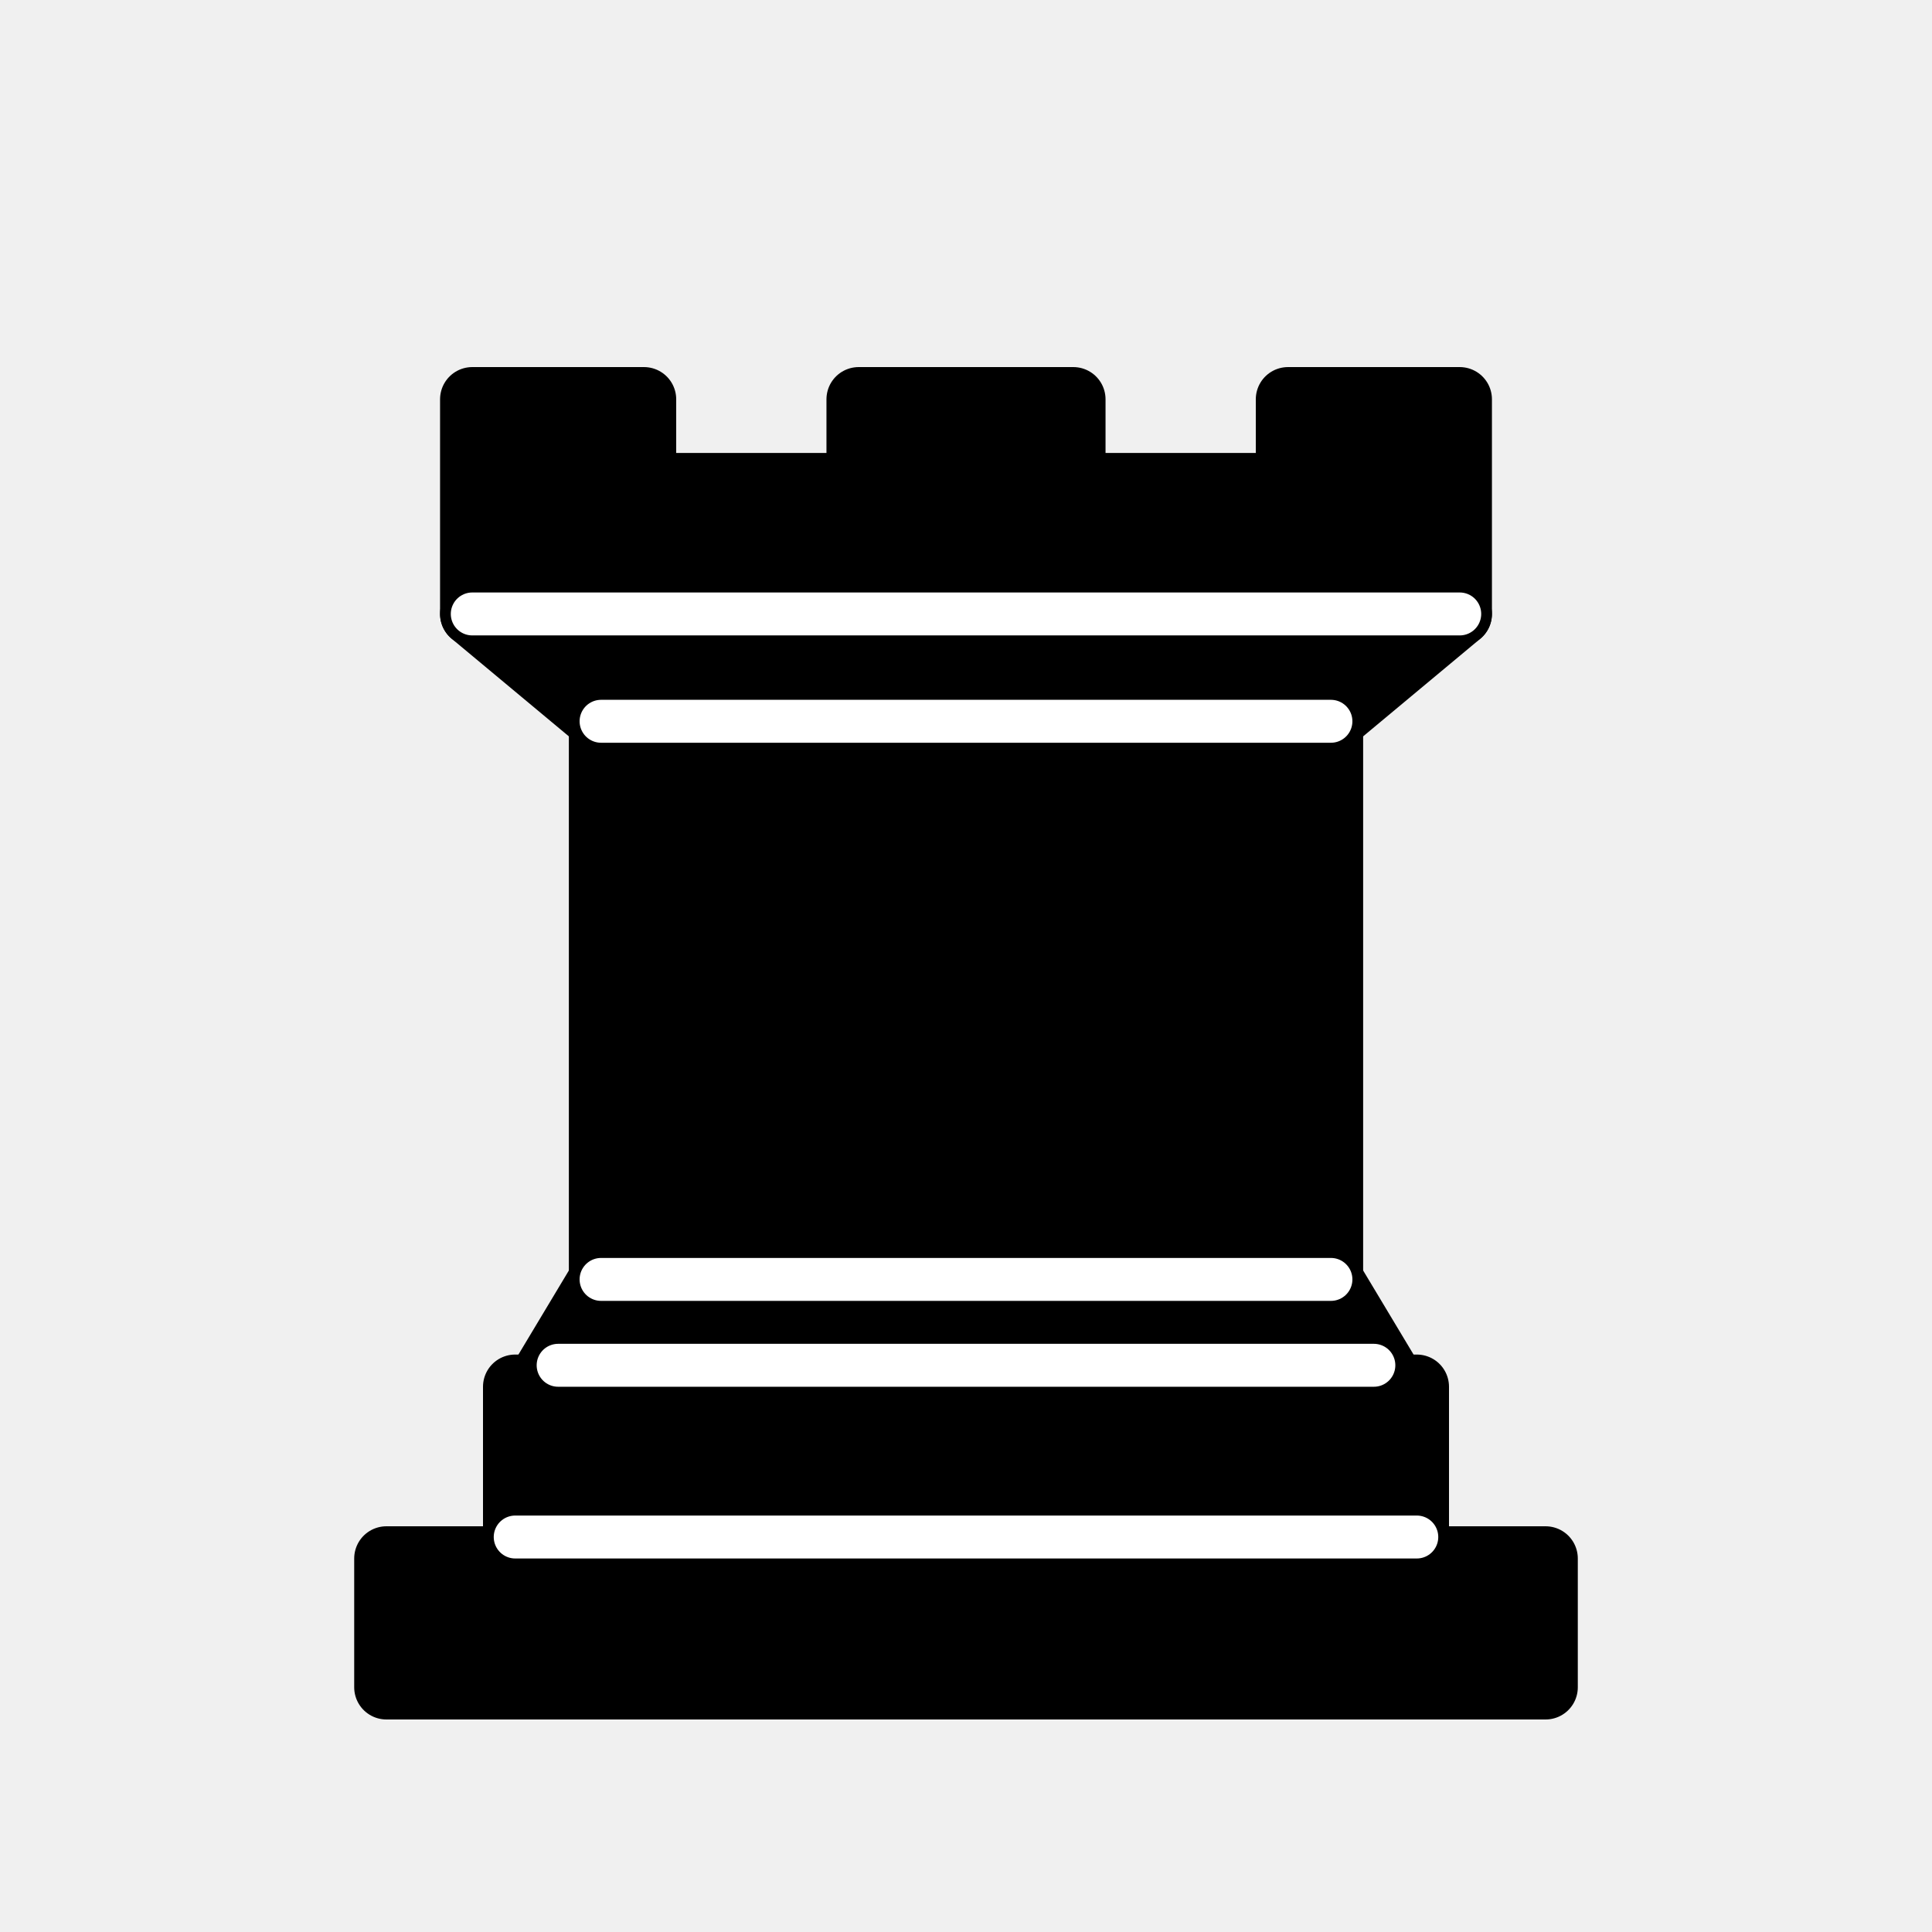
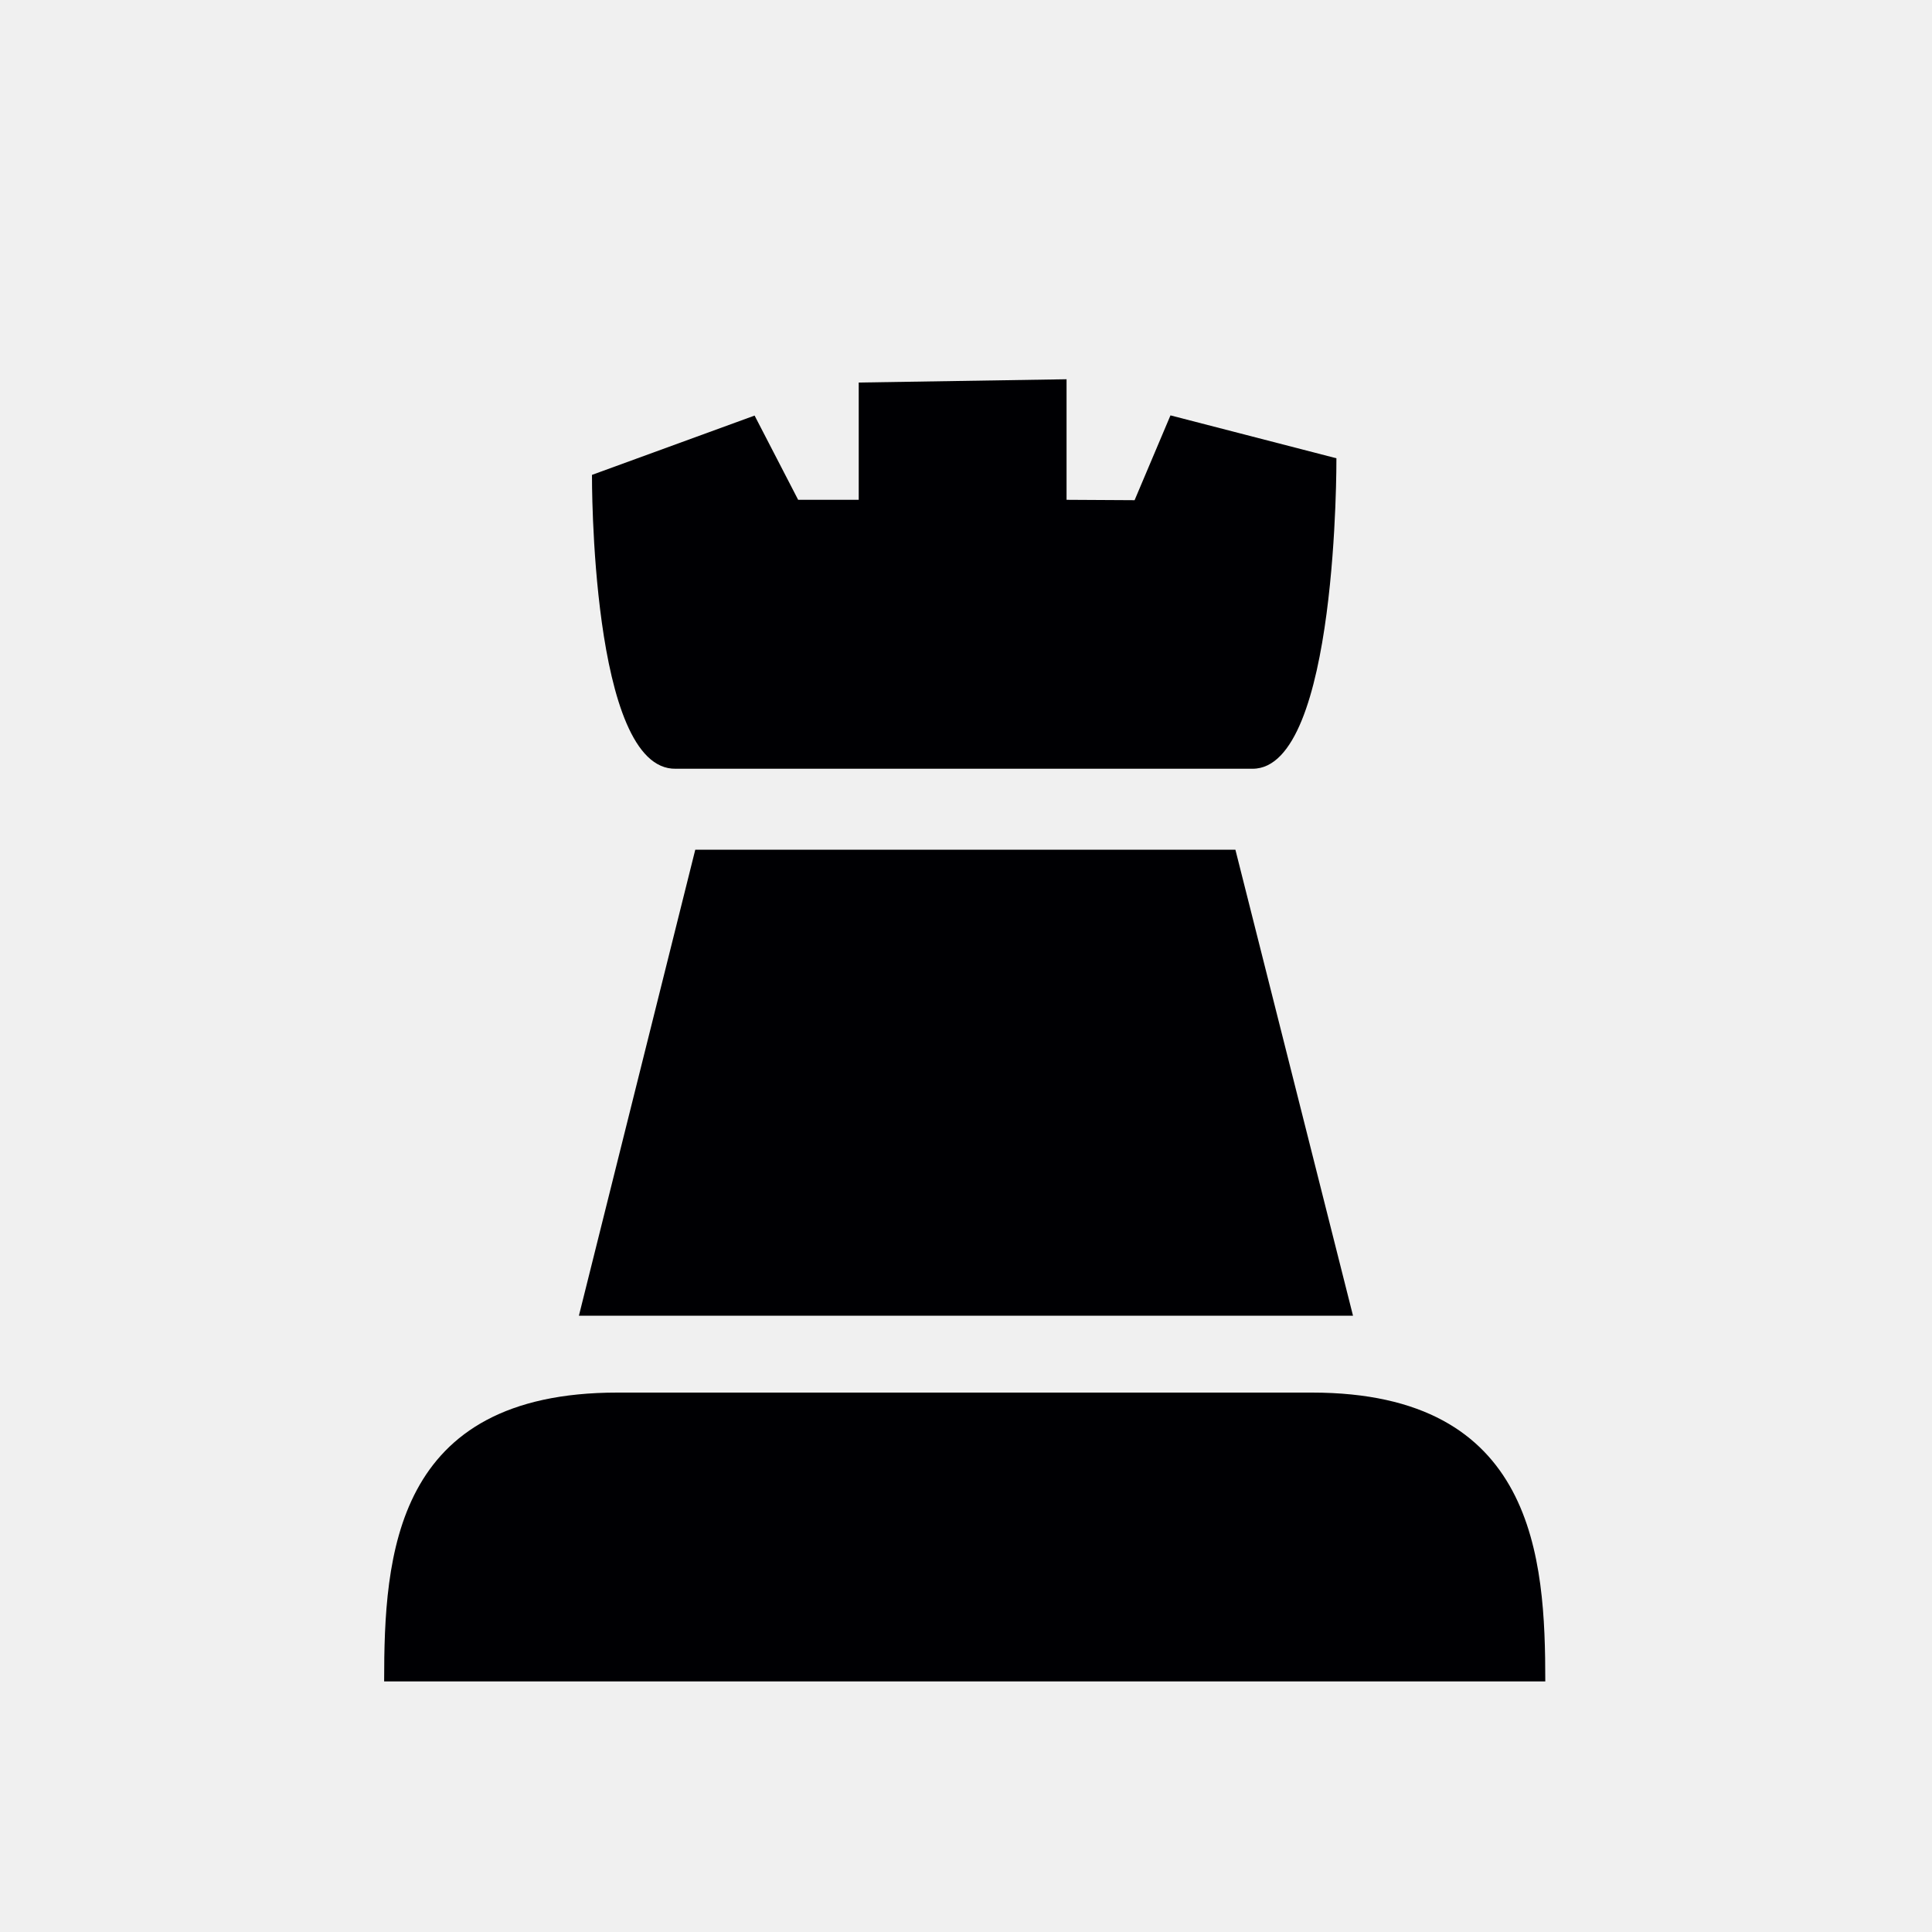
- <svg xmlns="http://www.w3.org/2000/svg" version="1.1" width="45" height="45">
-   <g style="opacity:1; fill:#000000; fill-opacity:1; fill-rule:evenodd; stroke:#000000; stroke-width:1.5; stroke-linecap:round;stroke-linejoin:round;stroke-miterlimit:4; stroke-dasharray:none; stroke-opacity:1;" transform="translate(0,0.3)">
-     <path d="M 9,39 L 36,39 L 36,36 L 9,36 L 9,39 z " style="stroke-linecap:butt;" />
-     <path d="M 12.5,32 L 14,29.5 L 31,29.5 L 32.5,32 L 12.5,32 z " style="stroke-linecap:butt;" />
-     <path d="M 12,36 L 12,32 L 33,32 L 33,36 L 12,36 z " style="stroke-linecap:butt;" />
-     <path d="M 14,29.5 L 14,16.5 L 31,16.5 L 31,29.5 L 14,29.5 z " style="stroke-linecap:butt;stroke-linejoin:miter;" />
-     <path d="M 14,16.5 L 11,14 L 34,14 L 31,16.5 L 14,16.5 z " style="stroke-linecap:butt;" />
-     <path d="M 11,14 L 11,9 L 15,9 L 15,11 L 20,11 L 20,9 L 25,9 L 25,11 L 30,11 L 30,9 L 34,9 L 34,14 L 11,14 z " style="stroke-linecap:butt;" />
-     <path d="M 12,35.5 L 33,35.5 L 33,35.5" style="fill:none; stroke:#ffffff; stroke-width:1; stroke-linejoin:miter;" />
-     <path d="M 13,31.5 L 32,31.5" style="fill:none; stroke:#ffffff; stroke-width:1; stroke-linejoin:miter;" />
-     <path d="M 14,29.5 L 31,29.5" style="fill:none; stroke:#ffffff; stroke-width:1; stroke-linejoin:miter;" />
-     <path d="M 14,16.5 L 31,16.5" style="fill:none; stroke:#ffffff; stroke-width:1; stroke-linejoin:miter;" />
-     <path d="M 11,14 L 34,14" style="fill:none; stroke:#ffffff; stroke-width:1; stroke-linejoin:miter;" />
+ <svg xmlns="http://www.w3.org/2000/svg" style="color-scheme:light only" width="10mm" height="10mm" viewBox="0 0 10 10">
+   <g style="fill:#fff;fill-opacity:1">
+     <g style="fill:#fff;fill-opacity:1;stroke-width:.097;stroke-miterlimit:4;stroke-dasharray:none">
+       <path d="M6.542 294.178c1.078 0 1.125.858 1.125 1.495H2.069c0-.65.046-1.495 1.124-1.495z" style="fill:#000003;fill-opacity:1;stroke:none;stroke-width:.386;stroke-linecap:butt;stroke-linejoin:miter;stroke-miterlimit:4;stroke-dasharray:none;stroke-opacity:1" transform="matrix(1.07361 0 0 1 -.233 -286.97)" />
+       <path d="m6.74 293.78-.567-2.412H3.569l-.561 2.412z" style="fill:#000003;fill-opacity:1;stroke:none;stroke-width:.332;stroke-linecap:butt;stroke-linejoin:miter;stroke-miterlimit:4;stroke-dasharray:none;stroke-opacity:1" transform="matrix(1.07361 0 0 1 -.233 -286.97)" />
+       <path d="m6.66 289.342-.8-.222-.173.439-.328-.002v-.624l-1.002.017v.607h-.292l-.21-.436-.784.307s-.008 1.53.404 1.521h2.781c.412 0 .404-1.606.404-1.606z" style="fill:#000003;fill-opacity:1;stroke:none;stroke-width:.386;stroke-linecap:butt;stroke-linejoin:miter;stroke-opacity:1;stroke-miterlimit:4;stroke-dasharray:none" transform="matrix(1.07361 0 0 1 -.233 -286.97)" />
+     </g>
  </g>
</svg>
